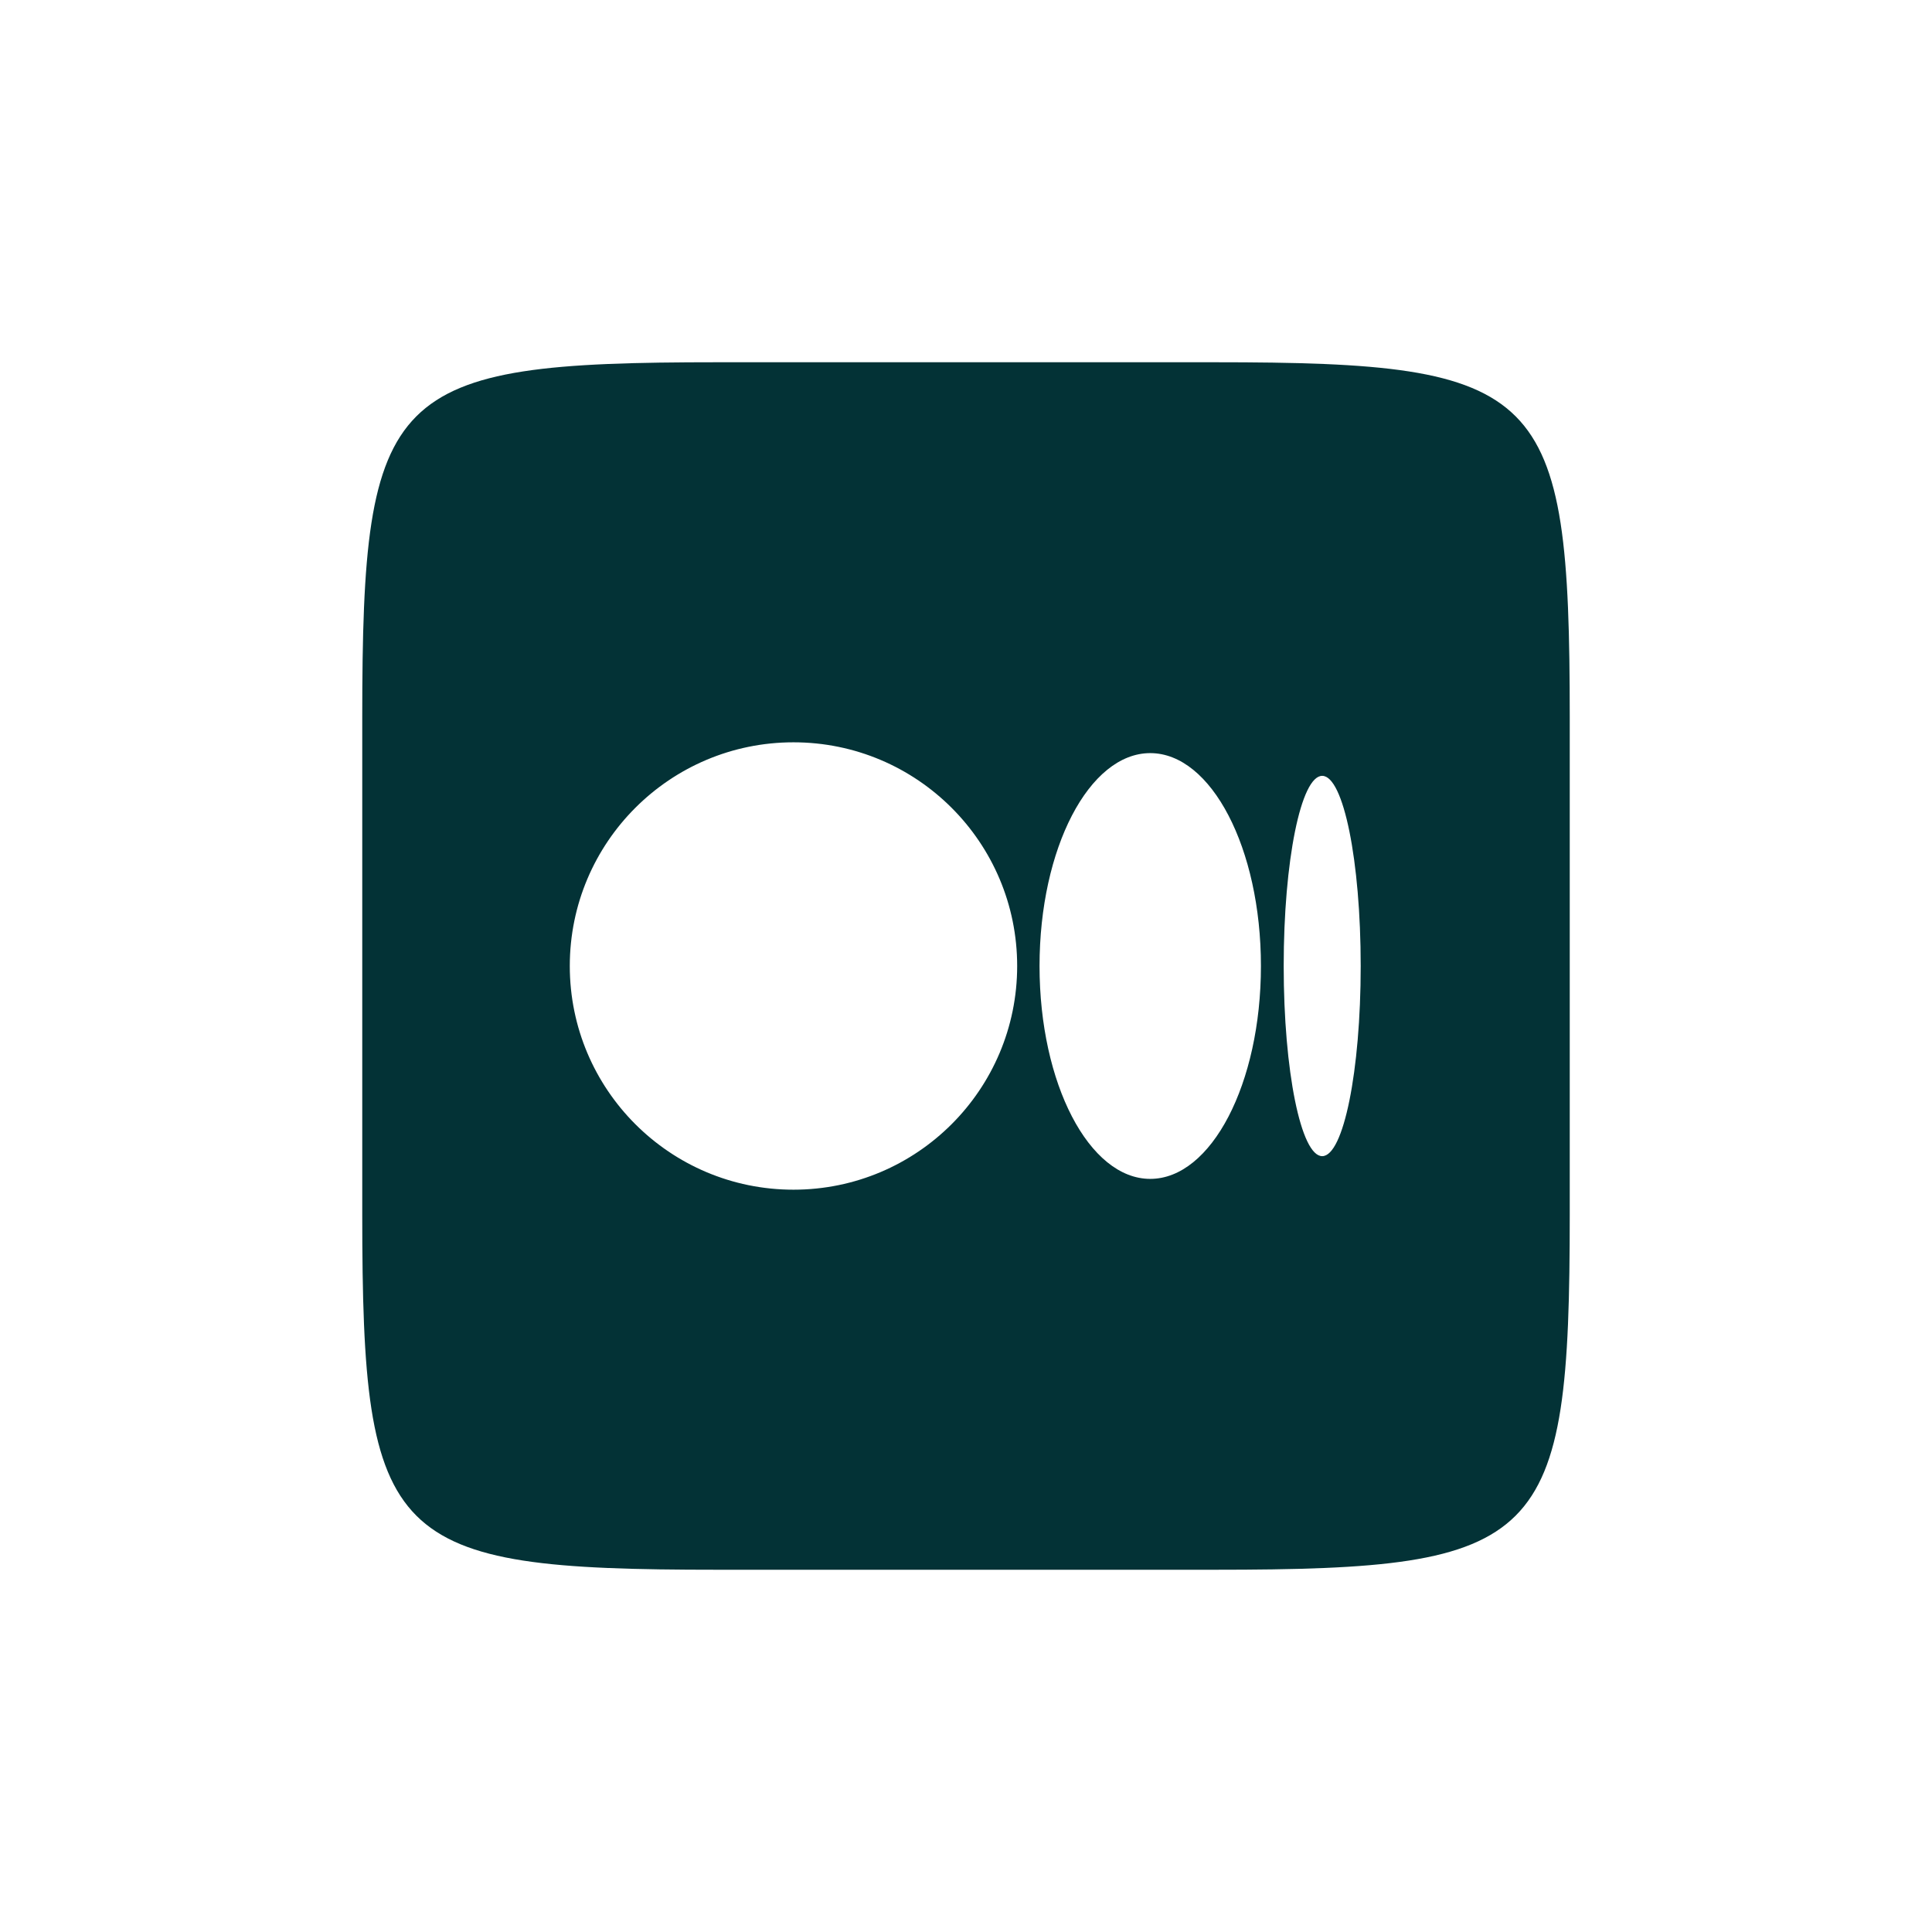
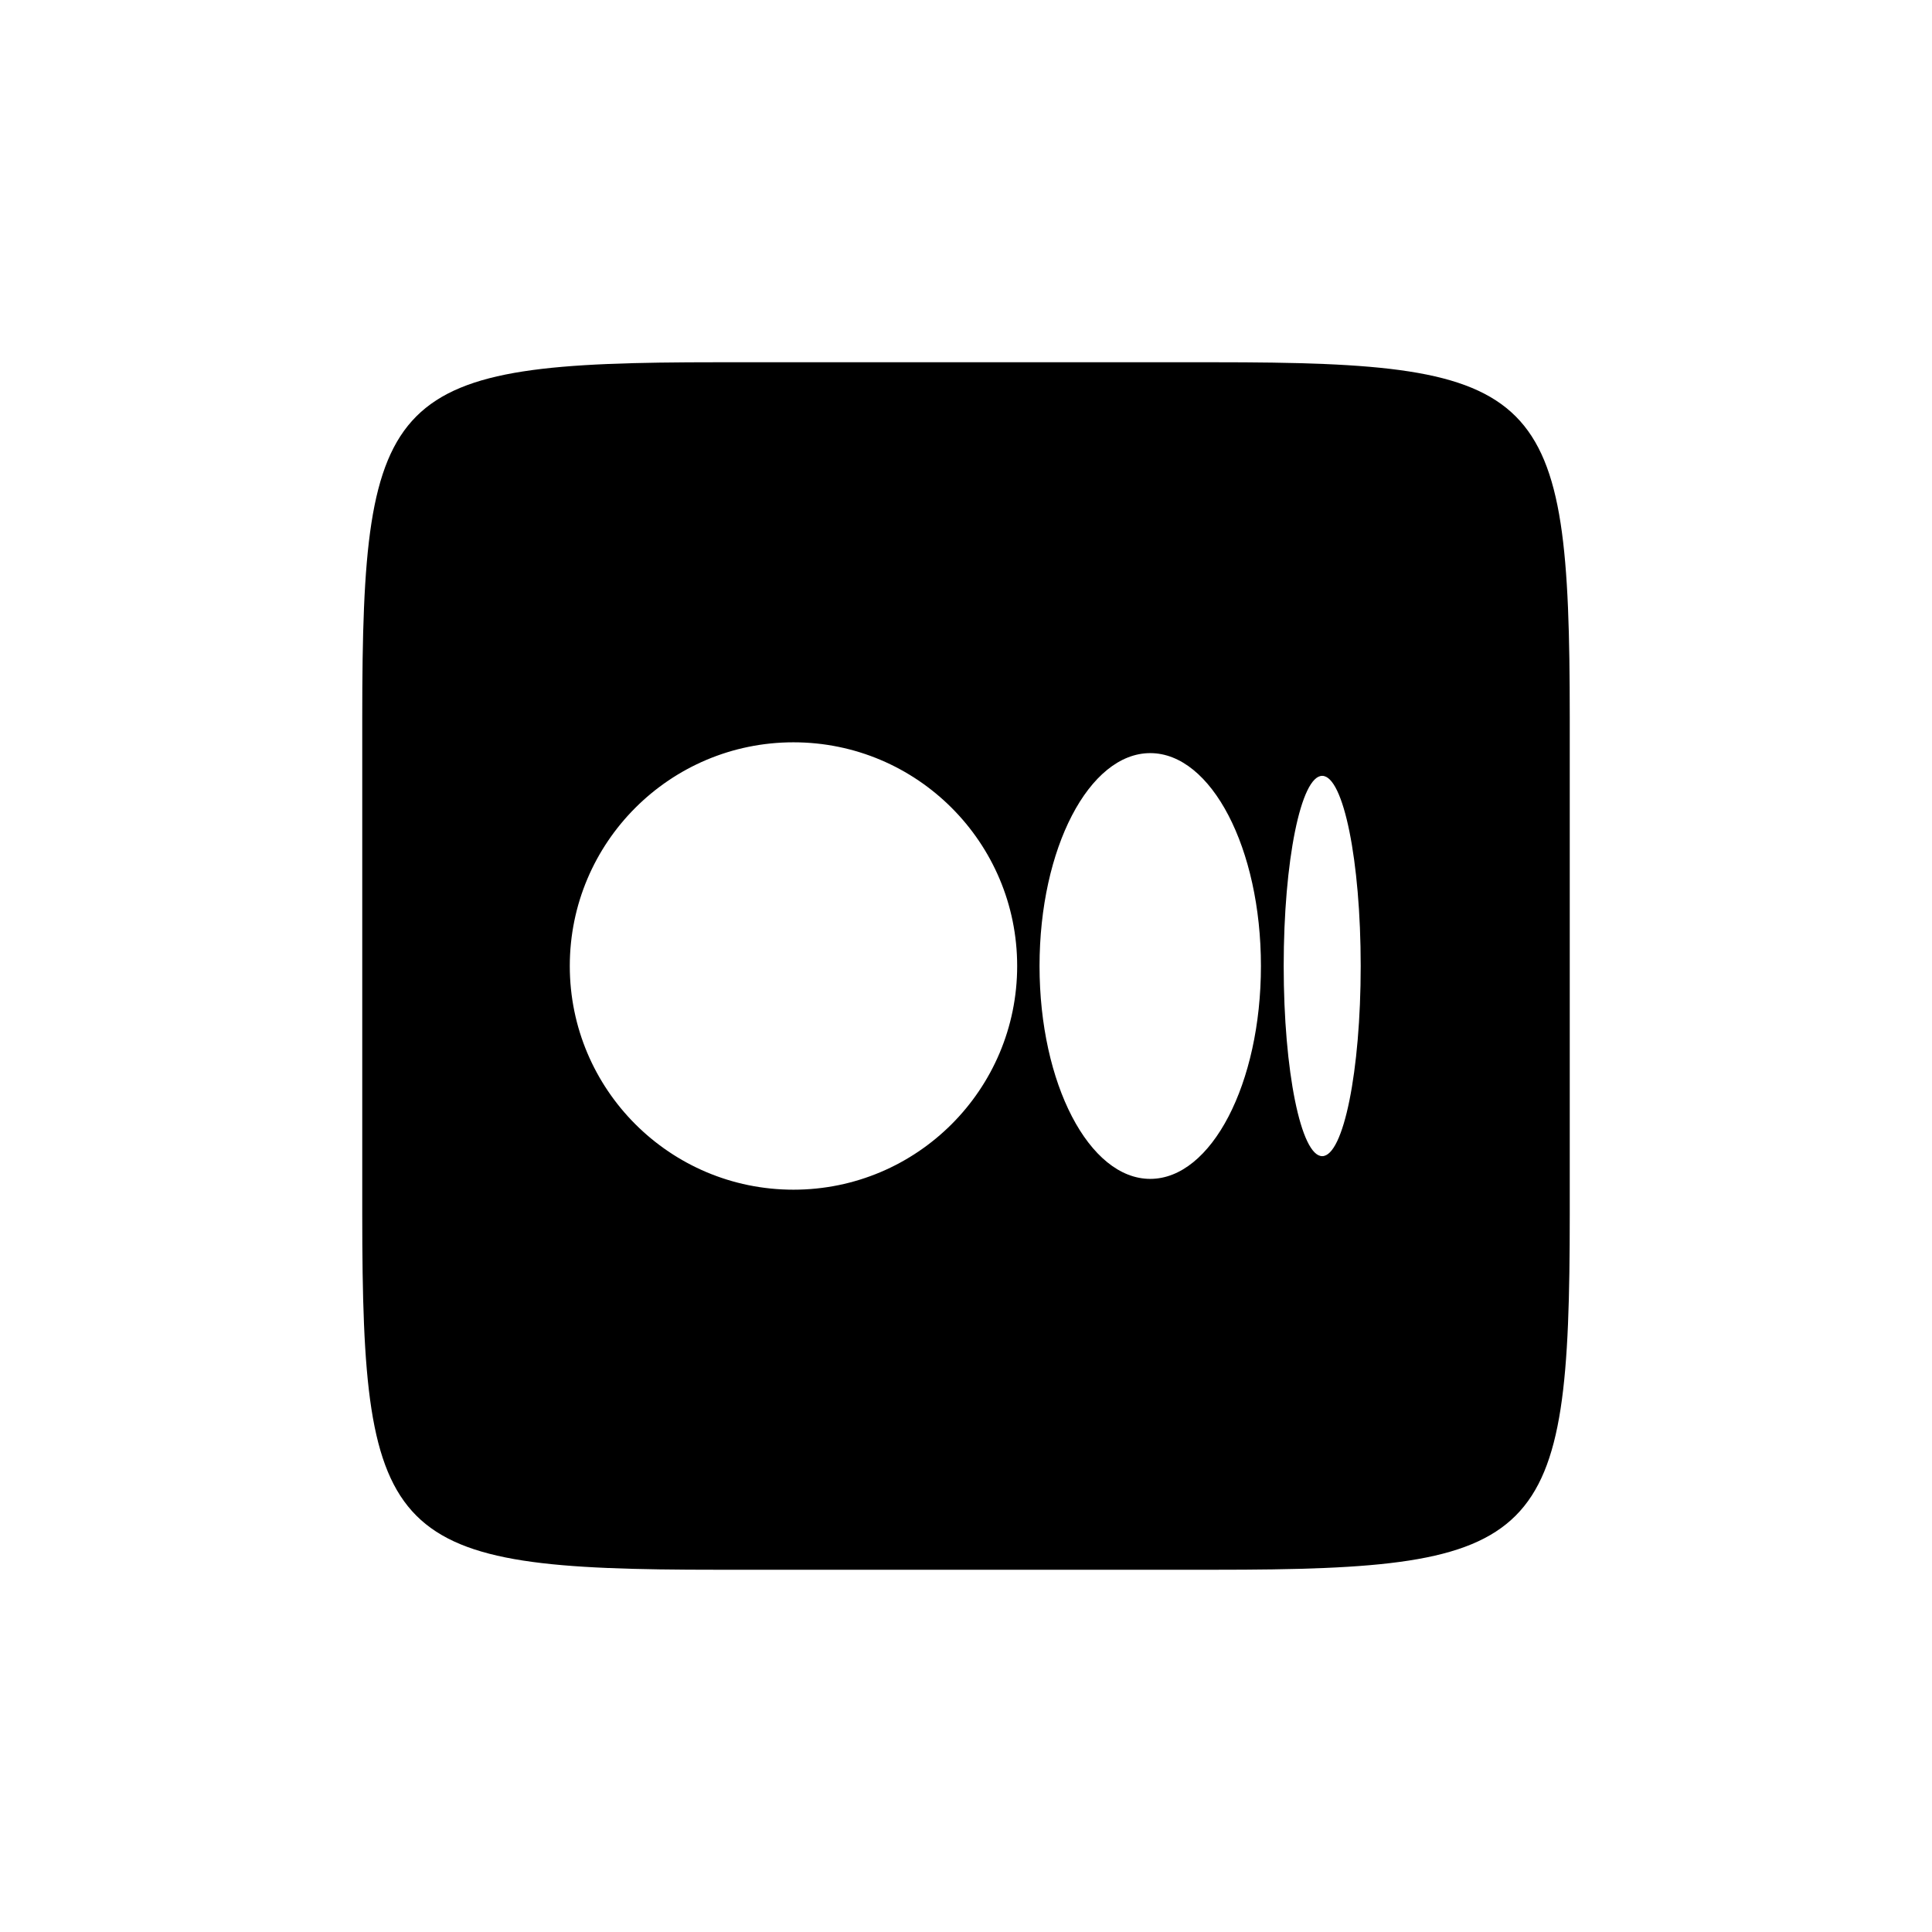
- <svg xmlns="http://www.w3.org/2000/svg" fill="#033236" viewBox="0 0 64 64" width="48px" height="48px">
+ <svg xmlns="http://www.w3.org/2000/svg" fill="black" viewBox="0 0 64 64" width="48px" height="48px">
  <path d="M40.227,12C51.146,12,52,12.854,52,23.773v16.453C52,51.145,51.146,52,40.227,52H23.773C12.854,52,12,51.145,12,40.227 V23.773C12,12.854,12.854,12,23.773,12H40.227z M26.285,39.41c4.092,0,7.41-3.318,7.41-7.41c0-4.092-3.318-7.41-7.41-7.41 c-4.092,0-7.41,3.318-7.41,7.41C18.875,36.092,22.193,39.41,26.285,39.41z M38.103,39.052c2.026,0,3.667-3.157,3.667-7.052 c0-3.895-1.642-7.052-3.667-7.052S34.436,28.105,34.436,32C34.436,35.894,36.078,39.052,38.103,39.052z M43.8,38.299 c0.704,0,1.275-2.82,1.275-6.299s-0.571-6.299-1.275-6.299c-0.705,0-1.276,2.82-1.276,6.299S43.096,38.299,43.8,38.299z" />
</svg>
